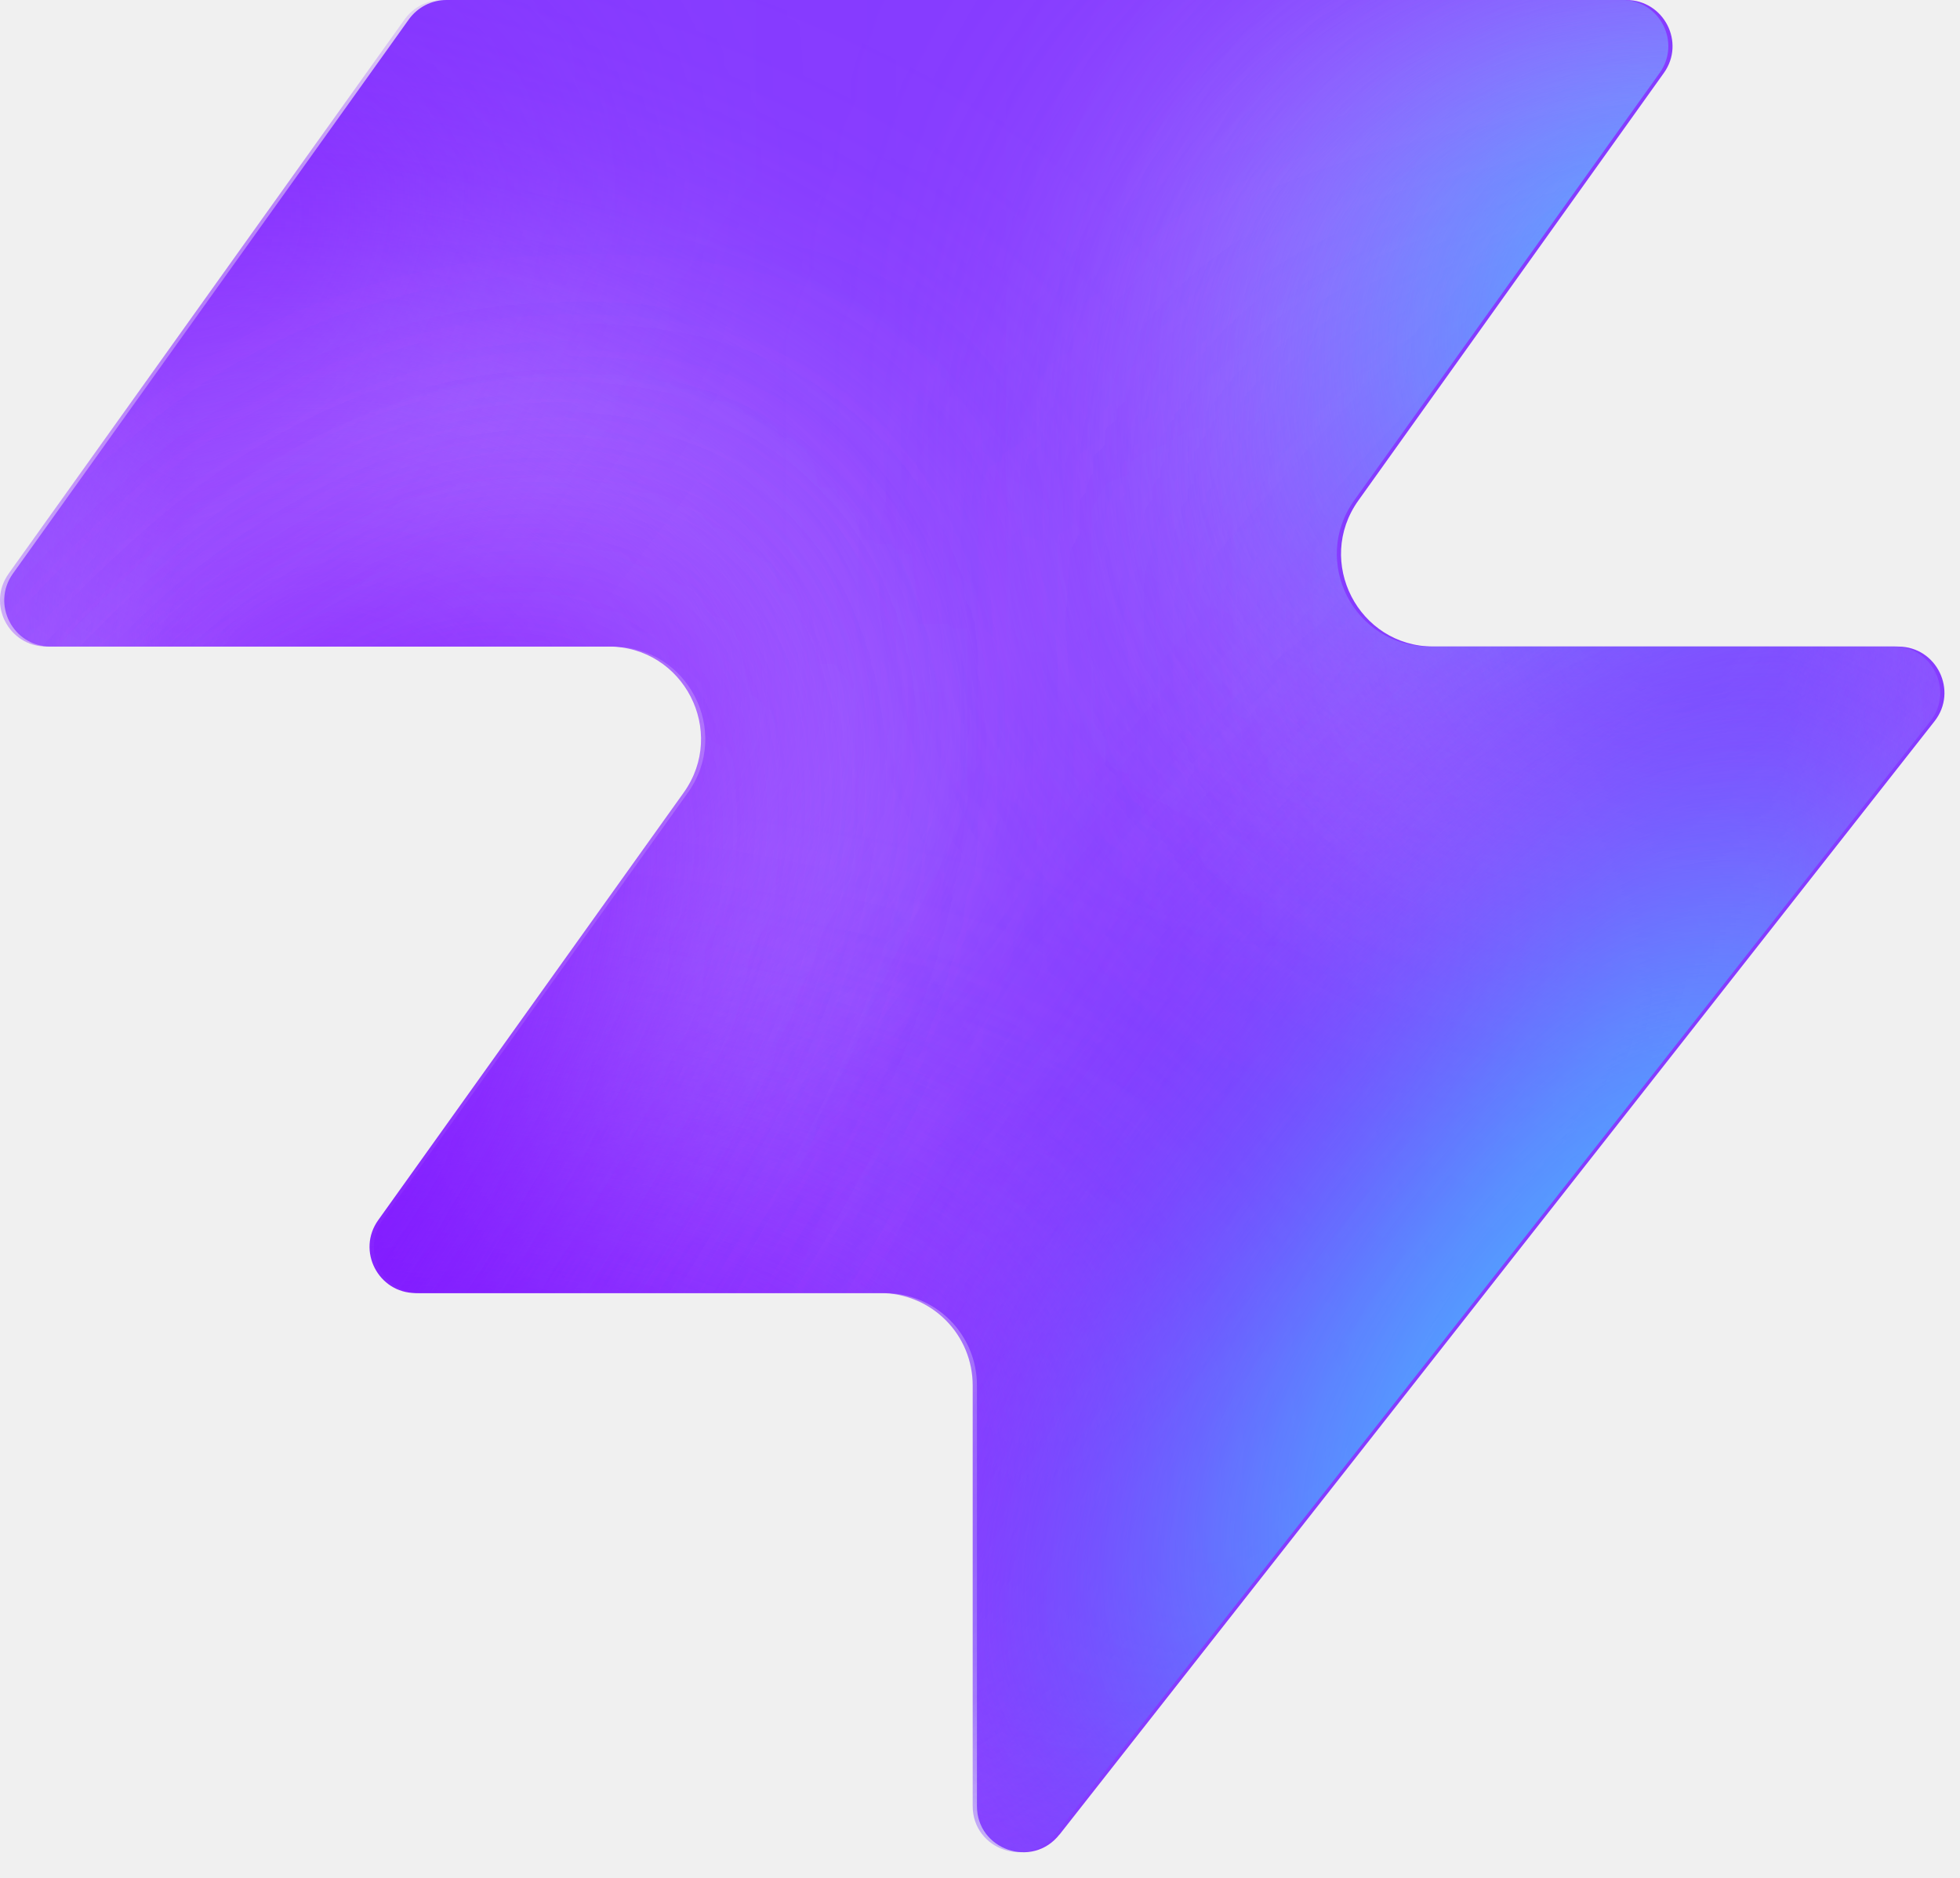
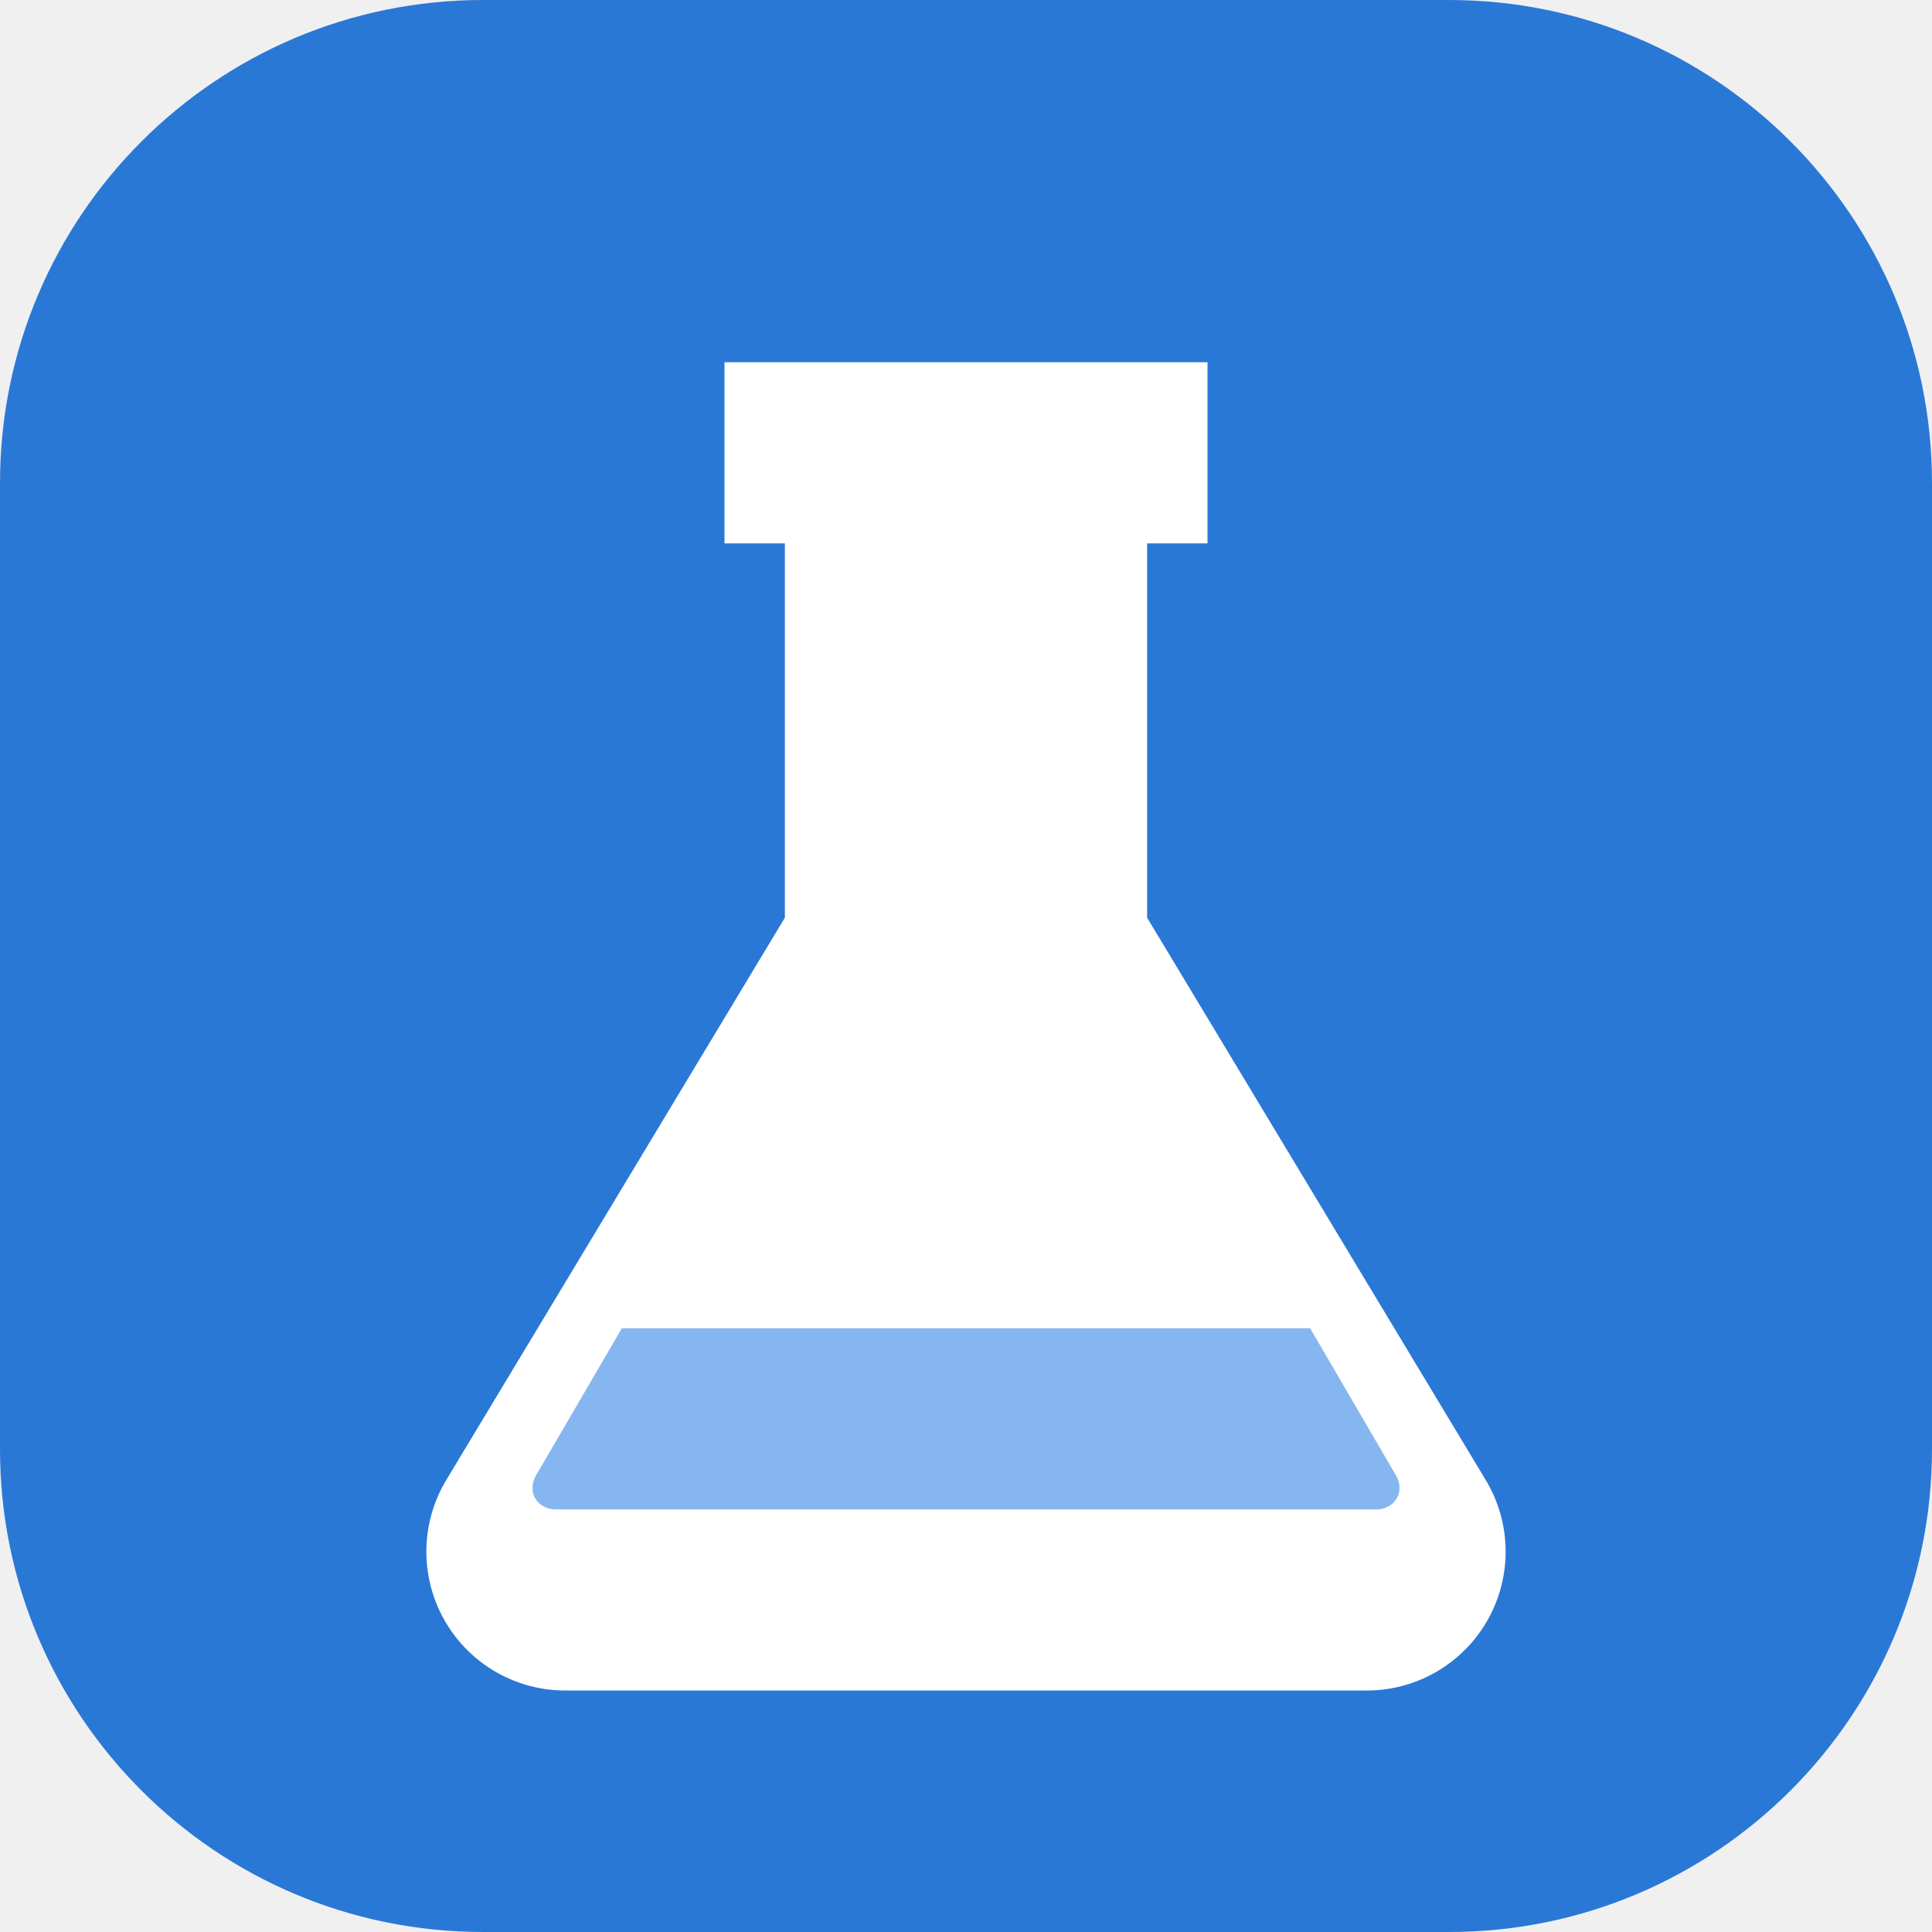
- <svg xmlns="http://www.w3.org/2000/svg" width="48" height="46" fill="none" viewBox="0 0 48 46">
-   <path fill="#863bff" d="M25.946 44.938c-.664.845-2.021.375-2.021-.698V33.937a2.26 2.26 0 0 0-2.262-2.262H10.287c-.92 0-1.456-1.04-.92-1.788l7.48-10.471c1.07-1.497 0-3.578-1.842-3.578H1.237c-.92 0-1.456-1.04-.92-1.788L10.013.474c.214-.297.556-.474.92-.474h28.894c.92 0 1.456 1.04.92 1.788l-7.48 10.471c-1.07 1.498 0 3.579 1.842 3.579h11.377c.943 0 1.473 1.088.89 1.83L25.947 44.94z" style="fill:#863bff;fill:color(display-p3 .525 .23 1);fill-opacity:1" />
-   <mask id="a" width="48" height="46" x="0" y="0" maskUnits="userSpaceOnUse" style="mask-type:alpha">
-     <path fill="#000" d="M25.842 44.938c-.664.844-2.021.375-2.021-.698V33.937a2.26 2.26 0 0 0-2.262-2.262H10.183c-.92 0-1.456-1.04-.92-1.788l7.48-10.471c1.07-1.498 0-3.579-1.842-3.579H1.133c-.92 0-1.456-1.04-.92-1.787L9.91.473c.214-.297.556-.474.92-.474h28.894c.92 0 1.456 1.04.92 1.788l-7.48 10.471c-1.07 1.498 0 3.578 1.842 3.578h11.377c.943 0 1.473 1.088.89 1.832L25.843 44.94z" style="fill:#000;fill-opacity:1" />
-   </mask>
-   <g mask="url(#a)">
-     <g filter="url(#b)">
-       <ellipse cx="5.508" cy="14.704" fill="#ede6ff" rx="5.508" ry="14.704" style="fill:#ede6ff;fill:color(display-p3 .927 .903 1);fill-opacity:1" transform="matrix(.00324 1 1 -.00324 -4.47 31.516)" />
-     </g>
-     <g filter="url(#c)">
-       <ellipse cx="10.399" cy="29.851" fill="#ede6ff" rx="10.399" ry="29.851" style="fill:#ede6ff;fill:color(display-p3 .927 .903 1);fill-opacity:1" transform="matrix(.00324 1 1 -.00324 -39.328 7.883)" />
-     </g>
-     <g filter="url(#d)">
-       <ellipse cx="5.508" cy="30.487" fill="#7e14ff" rx="5.508" ry="30.487" style="fill:#7e14ff;fill:color(display-p3 .492 .077 1);fill-opacity:1" transform="rotate(89.814 -25.913 -14.639)scale(1 -1)" />
-     </g>
-     <g filter="url(#e)">
-       <ellipse cx="5.508" cy="30.599" fill="#7e14ff" rx="5.508" ry="30.599" style="fill:#7e14ff;fill:color(display-p3 .492 .077 1);fill-opacity:1" transform="rotate(89.814 -32.644 -3.334)scale(1 -1)" />
-     </g>
-     <g filter="url(#f)">
-       <ellipse cx="5.508" cy="30.599" fill="#7e14ff" rx="5.508" ry="30.599" style="fill:#7e14ff;fill:color(display-p3 .492 .077 1);fill-opacity:1" transform="matrix(.00324 1 1 -.00324 -34.34 30.47)" />
-     </g>
-     <g filter="url(#g)">
-       <ellipse cx="14.072" cy="22.078" fill="#ede6ff" rx="14.072" ry="22.078" style="fill:#ede6ff;fill:color(display-p3 .927 .903 1);fill-opacity:1" transform="rotate(93.35 24.506 48.493)scale(-1 1)" />
-     </g>
-     <g filter="url(#h)">
-       <ellipse cx="3.47" cy="21.501" fill="#7e14ff" rx="3.47" ry="21.501" style="fill:#7e14ff;fill:color(display-p3 .492 .077 1);fill-opacity:1" transform="rotate(89.009 28.708 47.59)scale(-1 1)" />
-     </g>
-     <g filter="url(#i)">
-       <ellipse cx="3.47" cy="21.501" fill="#7e14ff" rx="3.47" ry="21.501" style="fill:#7e14ff;fill:color(display-p3 .492 .077 1);fill-opacity:1" transform="rotate(89.009 28.708 47.59)scale(-1 1)" />
-     </g>
-     <g filter="url(#j)">
-       <ellipse cx=".387" cy="8.972" fill="#7e14ff" rx="4.407" ry="29.108" style="fill:#7e14ff;fill:color(display-p3 .492 .077 1);fill-opacity:1" transform="rotate(39.51 .387 8.972)" />
-     </g>
-     <g filter="url(#k)">
-       <ellipse cx="47.523" cy="-6.092" fill="#7e14ff" rx="4.407" ry="29.108" style="fill:#7e14ff;fill:color(display-p3 .492 .077 1);fill-opacity:1" transform="rotate(37.892 47.523 -6.092)" />
-     </g>
-     <g filter="url(#l)">
-       <ellipse cx="41.412" cy="6.333" fill="#47bfff" rx="5.971" ry="9.665" style="fill:#47bfff;fill:color(display-p3 .28 .748 1);fill-opacity:1" transform="rotate(37.892 41.412 6.333)" />
-     </g>
-     <g filter="url(#m)">
-       <ellipse cx="-1.879" cy="38.332" fill="#7e14ff" rx="4.407" ry="29.108" style="fill:#7e14ff;fill:color(display-p3 .492 .077 1);fill-opacity:1" transform="rotate(37.892 -1.88 38.332)" />
-     </g>
-     <g filter="url(#n)">
-       <ellipse cx="-1.879" cy="38.332" fill="#7e14ff" rx="4.407" ry="29.108" style="fill:#7e14ff;fill:color(display-p3 .492 .077 1);fill-opacity:1" transform="rotate(37.892 -1.88 38.332)" />
-     </g>
-     <g filter="url(#o)">
-       <ellipse cx="35.651" cy="29.907" fill="#7e14ff" rx="4.407" ry="29.108" style="fill:#7e14ff;fill:color(display-p3 .492 .077 1);fill-opacity:1" transform="rotate(37.892 35.651 29.907)" />
-     </g>
-     <g filter="url(#p)">
-       <ellipse cx="38.418" cy="32.4" fill="#47bfff" rx="5.971" ry="15.297" style="fill:#47bfff;fill:color(display-p3 .28 .748 1);fill-opacity:1" transform="rotate(37.892 38.418 32.4)" />
-     </g>
-   </g>
-   <defs>
-     <filter id="b" width="60.045" height="41.654" x="-19.77" y="16.149" color-interpolation-filters="sRGB" filterUnits="userSpaceOnUse">
-       <feFlood flood-opacity="0" result="BackgroundImageFix" />
-       <feBlend in="SourceGraphic" in2="BackgroundImageFix" result="shape" />
-       <feGaussianBlur result="effect1_foregroundBlur_2002_17158" stdDeviation="7.659" />
-     </filter>
-     <filter id="c" width="90.34" height="51.437" x="-54.613" y="-7.533" color-interpolation-filters="sRGB" filterUnits="userSpaceOnUse">
-       <feFlood flood-opacity="0" result="BackgroundImageFix" />
-       <feBlend in="SourceGraphic" in2="BackgroundImageFix" result="shape" />
-       <feGaussianBlur result="effect1_foregroundBlur_2002_17158" stdDeviation="7.659" />
-     </filter>
-     <filter id="d" width="79.355" height="29.4" x="-49.64" y="2.03" color-interpolation-filters="sRGB" filterUnits="userSpaceOnUse">
-       <feFlood flood-opacity="0" result="BackgroundImageFix" />
-       <feBlend in="SourceGraphic" in2="BackgroundImageFix" result="shape" />
-       <feGaussianBlur result="effect1_foregroundBlur_2002_17158" stdDeviation="4.596" />
-     </filter>
-     <filter id="e" width="79.579" height="29.4" x="-45.045" y="20.029" color-interpolation-filters="sRGB" filterUnits="userSpaceOnUse">
-       <feFlood flood-opacity="0" result="BackgroundImageFix" />
-       <feBlend in="SourceGraphic" in2="BackgroundImageFix" result="shape" />
-       <feGaussianBlur result="effect1_foregroundBlur_2002_17158" stdDeviation="4.596" />
-     </filter>
-     <filter id="f" width="79.579" height="29.4" x="-43.513" y="21.178" color-interpolation-filters="sRGB" filterUnits="userSpaceOnUse">
-       <feFlood flood-opacity="0" result="BackgroundImageFix" />
-       <feBlend in="SourceGraphic" in2="BackgroundImageFix" result="shape" />
-       <feGaussianBlur result="effect1_foregroundBlur_2002_17158" stdDeviation="4.596" />
-     </filter>
-     <filter id="g" width="74.749" height="58.852" x="15.756" y="-17.901" color-interpolation-filters="sRGB" filterUnits="userSpaceOnUse">
-       <feFlood flood-opacity="0" result="BackgroundImageFix" />
-       <feBlend in="SourceGraphic" in2="BackgroundImageFix" result="shape" />
-       <feGaussianBlur result="effect1_foregroundBlur_2002_17158" stdDeviation="7.659" />
-     </filter>
-     <filter id="h" width="61.377" height="25.362" x="23.548" y="2.284" color-interpolation-filters="sRGB" filterUnits="userSpaceOnUse">
-       <feFlood flood-opacity="0" result="BackgroundImageFix" />
-       <feBlend in="SourceGraphic" in2="BackgroundImageFix" result="shape" />
-       <feGaussianBlur result="effect1_foregroundBlur_2002_17158" stdDeviation="4.596" />
-     </filter>
-     <filter id="i" width="61.377" height="25.362" x="23.548" y="2.284" color-interpolation-filters="sRGB" filterUnits="userSpaceOnUse">
-       <feFlood flood-opacity="0" result="BackgroundImageFix" />
-       <feBlend in="SourceGraphic" in2="BackgroundImageFix" result="shape" />
-       <feGaussianBlur result="effect1_foregroundBlur_2002_17158" stdDeviation="4.596" />
-     </filter>
-     <filter id="j" width="56.045" height="63.649" x="-27.636" y="-22.853" color-interpolation-filters="sRGB" filterUnits="userSpaceOnUse">
-       <feFlood flood-opacity="0" result="BackgroundImageFix" />
-       <feBlend in="SourceGraphic" in2="BackgroundImageFix" result="shape" />
-       <feGaussianBlur result="effect1_foregroundBlur_2002_17158" stdDeviation="4.596" />
-     </filter>
-     <filter id="k" width="54.814" height="64.646" x="20.116" y="-38.415" color-interpolation-filters="sRGB" filterUnits="userSpaceOnUse">
-       <feFlood flood-opacity="0" result="BackgroundImageFix" />
-       <feBlend in="SourceGraphic" in2="BackgroundImageFix" result="shape" />
-       <feGaussianBlur result="effect1_foregroundBlur_2002_17158" stdDeviation="4.596" />
-     </filter>
-     <filter id="l" width="33.541" height="35.313" x="24.641" y="-11.323" color-interpolation-filters="sRGB" filterUnits="userSpaceOnUse">
-       <feFlood flood-opacity="0" result="BackgroundImageFix" />
-       <feBlend in="SourceGraphic" in2="BackgroundImageFix" result="shape" />
-       <feGaussianBlur result="effect1_foregroundBlur_2002_17158" stdDeviation="4.596" />
-     </filter>
-     <filter id="m" width="54.814" height="64.646" x="-29.286" y="6.009" color-interpolation-filters="sRGB" filterUnits="userSpaceOnUse">
-       <feFlood flood-opacity="0" result="BackgroundImageFix" />
-       <feBlend in="SourceGraphic" in2="BackgroundImageFix" result="shape" />
-       <feGaussianBlur result="effect1_foregroundBlur_2002_17158" stdDeviation="4.596" />
-     </filter>
-     <filter id="n" width="54.814" height="64.646" x="-29.286" y="6.009" color-interpolation-filters="sRGB" filterUnits="userSpaceOnUse">
-       <feFlood flood-opacity="0" result="BackgroundImageFix" />
-       <feBlend in="SourceGraphic" in2="BackgroundImageFix" result="shape" />
-       <feGaussianBlur result="effect1_foregroundBlur_2002_17158" stdDeviation="4.596" />
-     </filter>
-     <filter id="o" width="54.814" height="64.646" x="8.244" y="-2.416" color-interpolation-filters="sRGB" filterUnits="userSpaceOnUse">
-       <feFlood flood-opacity="0" result="BackgroundImageFix" />
-       <feBlend in="SourceGraphic" in2="BackgroundImageFix" result="shape" />
-       <feGaussianBlur result="effect1_foregroundBlur_2002_17158" stdDeviation="4.596" />
-     </filter>
-     <filter id="p" width="39.409" height="43.623" x="18.713" y="10.588" color-interpolation-filters="sRGB" filterUnits="userSpaceOnUse">
-       <feFlood flood-opacity="0" result="BackgroundImageFix" />
-       <feBlend in="SourceGraphic" in2="BackgroundImageFix" result="shape" />
-       <feGaussianBlur result="effect1_foregroundBlur_2002_17158" stdDeviation="4.596" />
-     </filter>
-   </defs>
+ <svg xmlns="http://www.w3.org/2000/svg" viewBox="0 0 32 32">
+   <rect width="32" height="32" rx="8" fill="#2a78d6" />
+   <path d="M12 6h8v3h-1v6.2l5.6 9.3A2.3 2.3 0 0 1 22.6 28H9.4a2.3 2.3 0 0 1-2-3.5L13 15.2V9h-1z" fill="#fff" />
+   <path d="M10.3 22h11.4l1.4 2.4c.2.3 0 .6-.3.6H9.2c-.3 0-.5-.3-.3-.6z" fill="#86b6ef" />
</svg>
